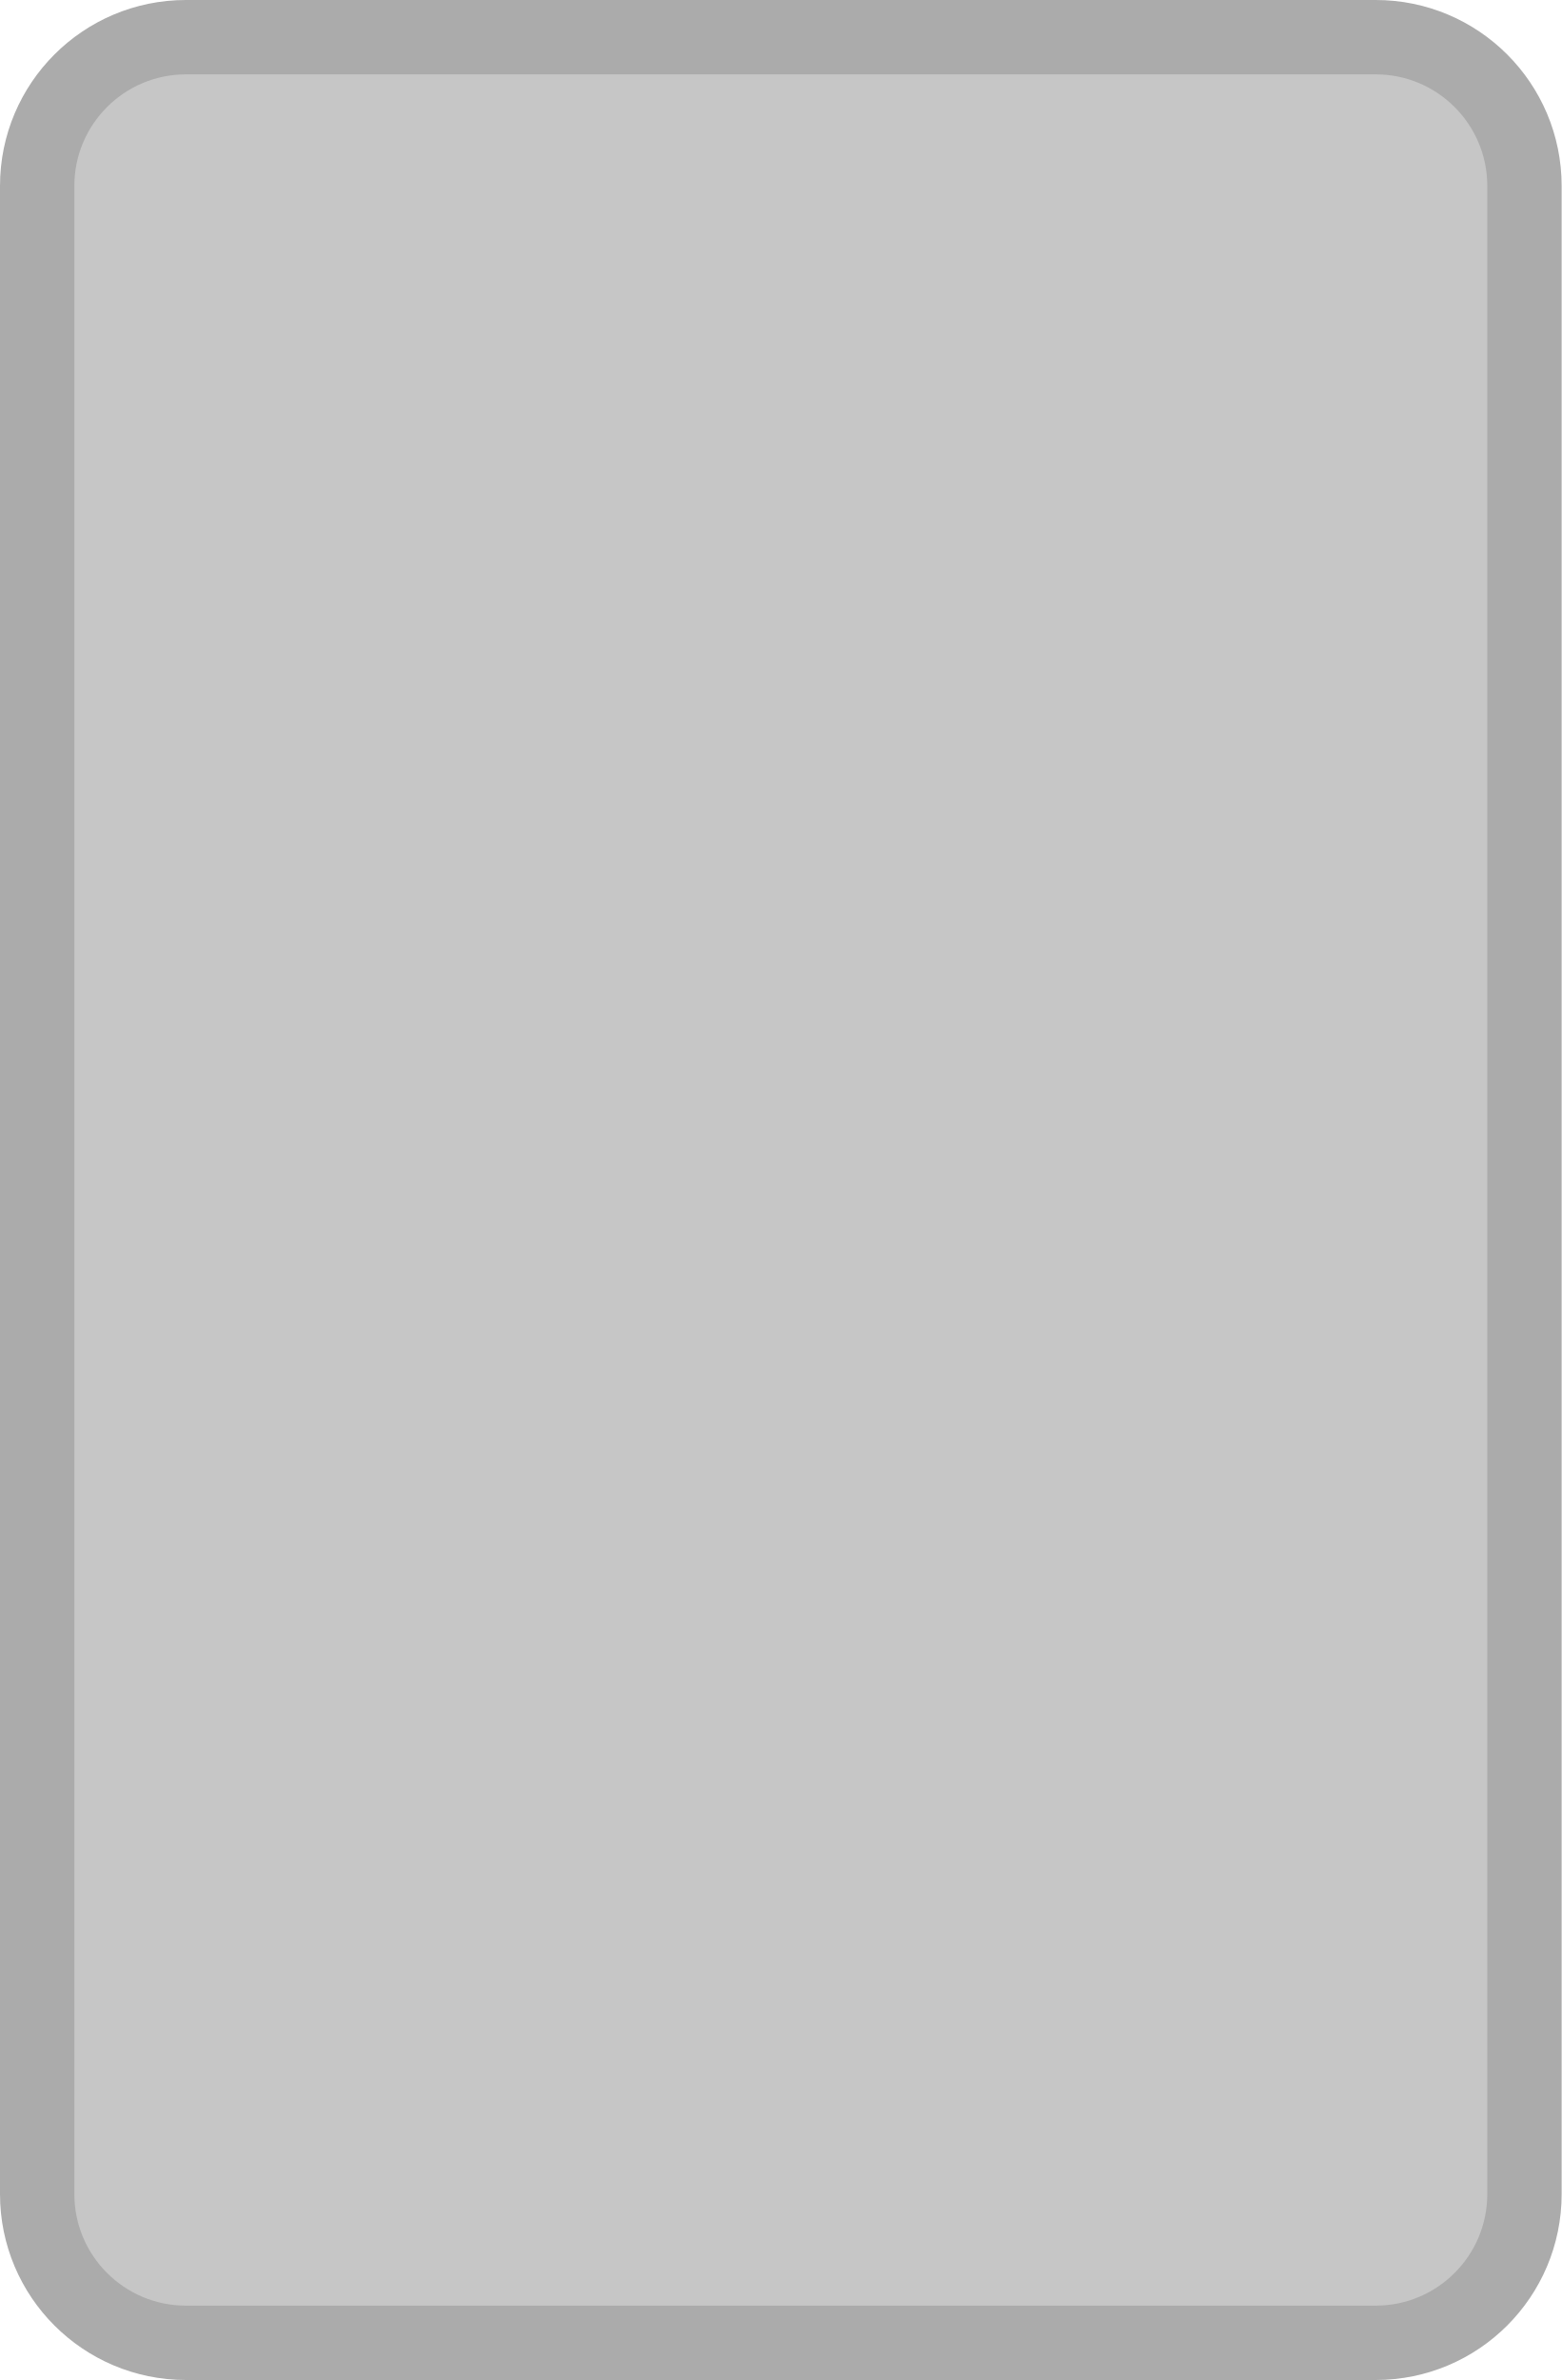
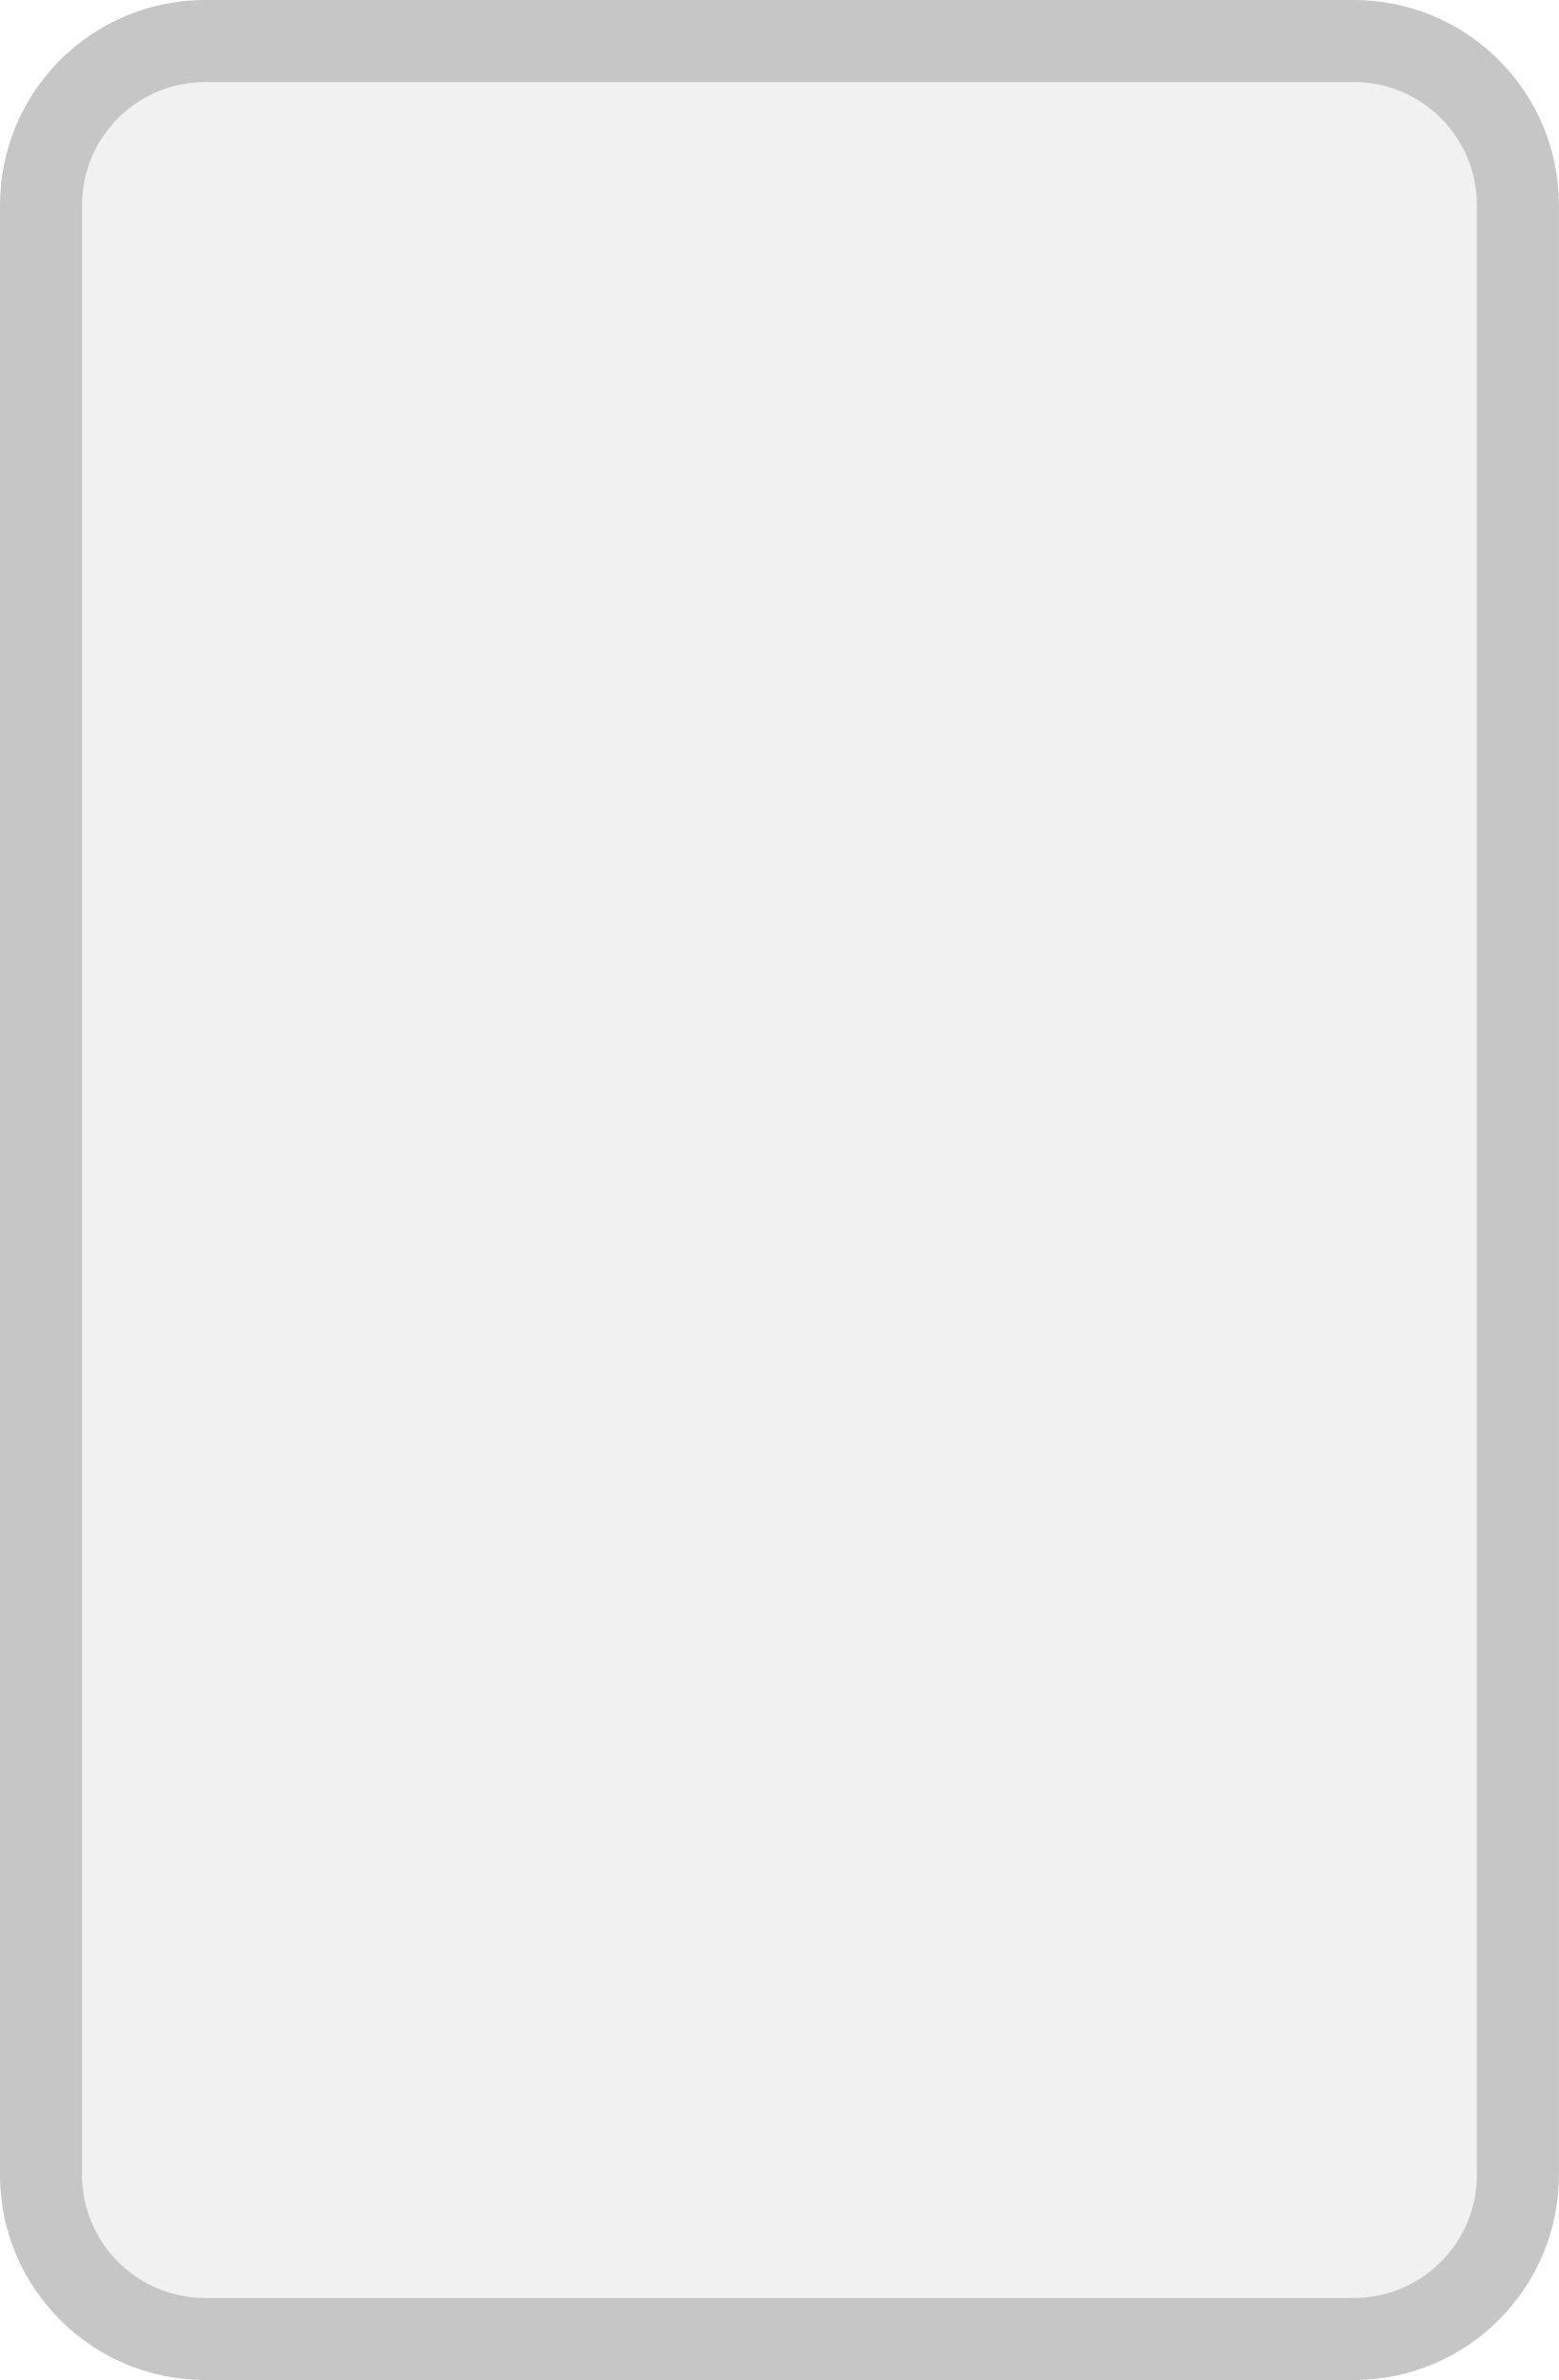
- <svg xmlns="http://www.w3.org/2000/svg" width="100%" height="100%" viewBox="0 0 21 32">
-   <rect x="0.5" y="0.5" width="20" height="31" rx="2" ry="2" id="shield" style="fill:#c6c6c6;stroke:#ababab;stroke-width:1;" />
+ <svg xmlns="http://www.w3.org/2000/svg" width="100%" height="100%" viewBox="0 0 19 29">
+   <rect x="0.5" y="0.5" width="18" height="28" rx="2" ry="2" id="shield" style="fill:#f1f1f1;stroke:#c6c6c6;stroke-width:1;" />
</svg>
